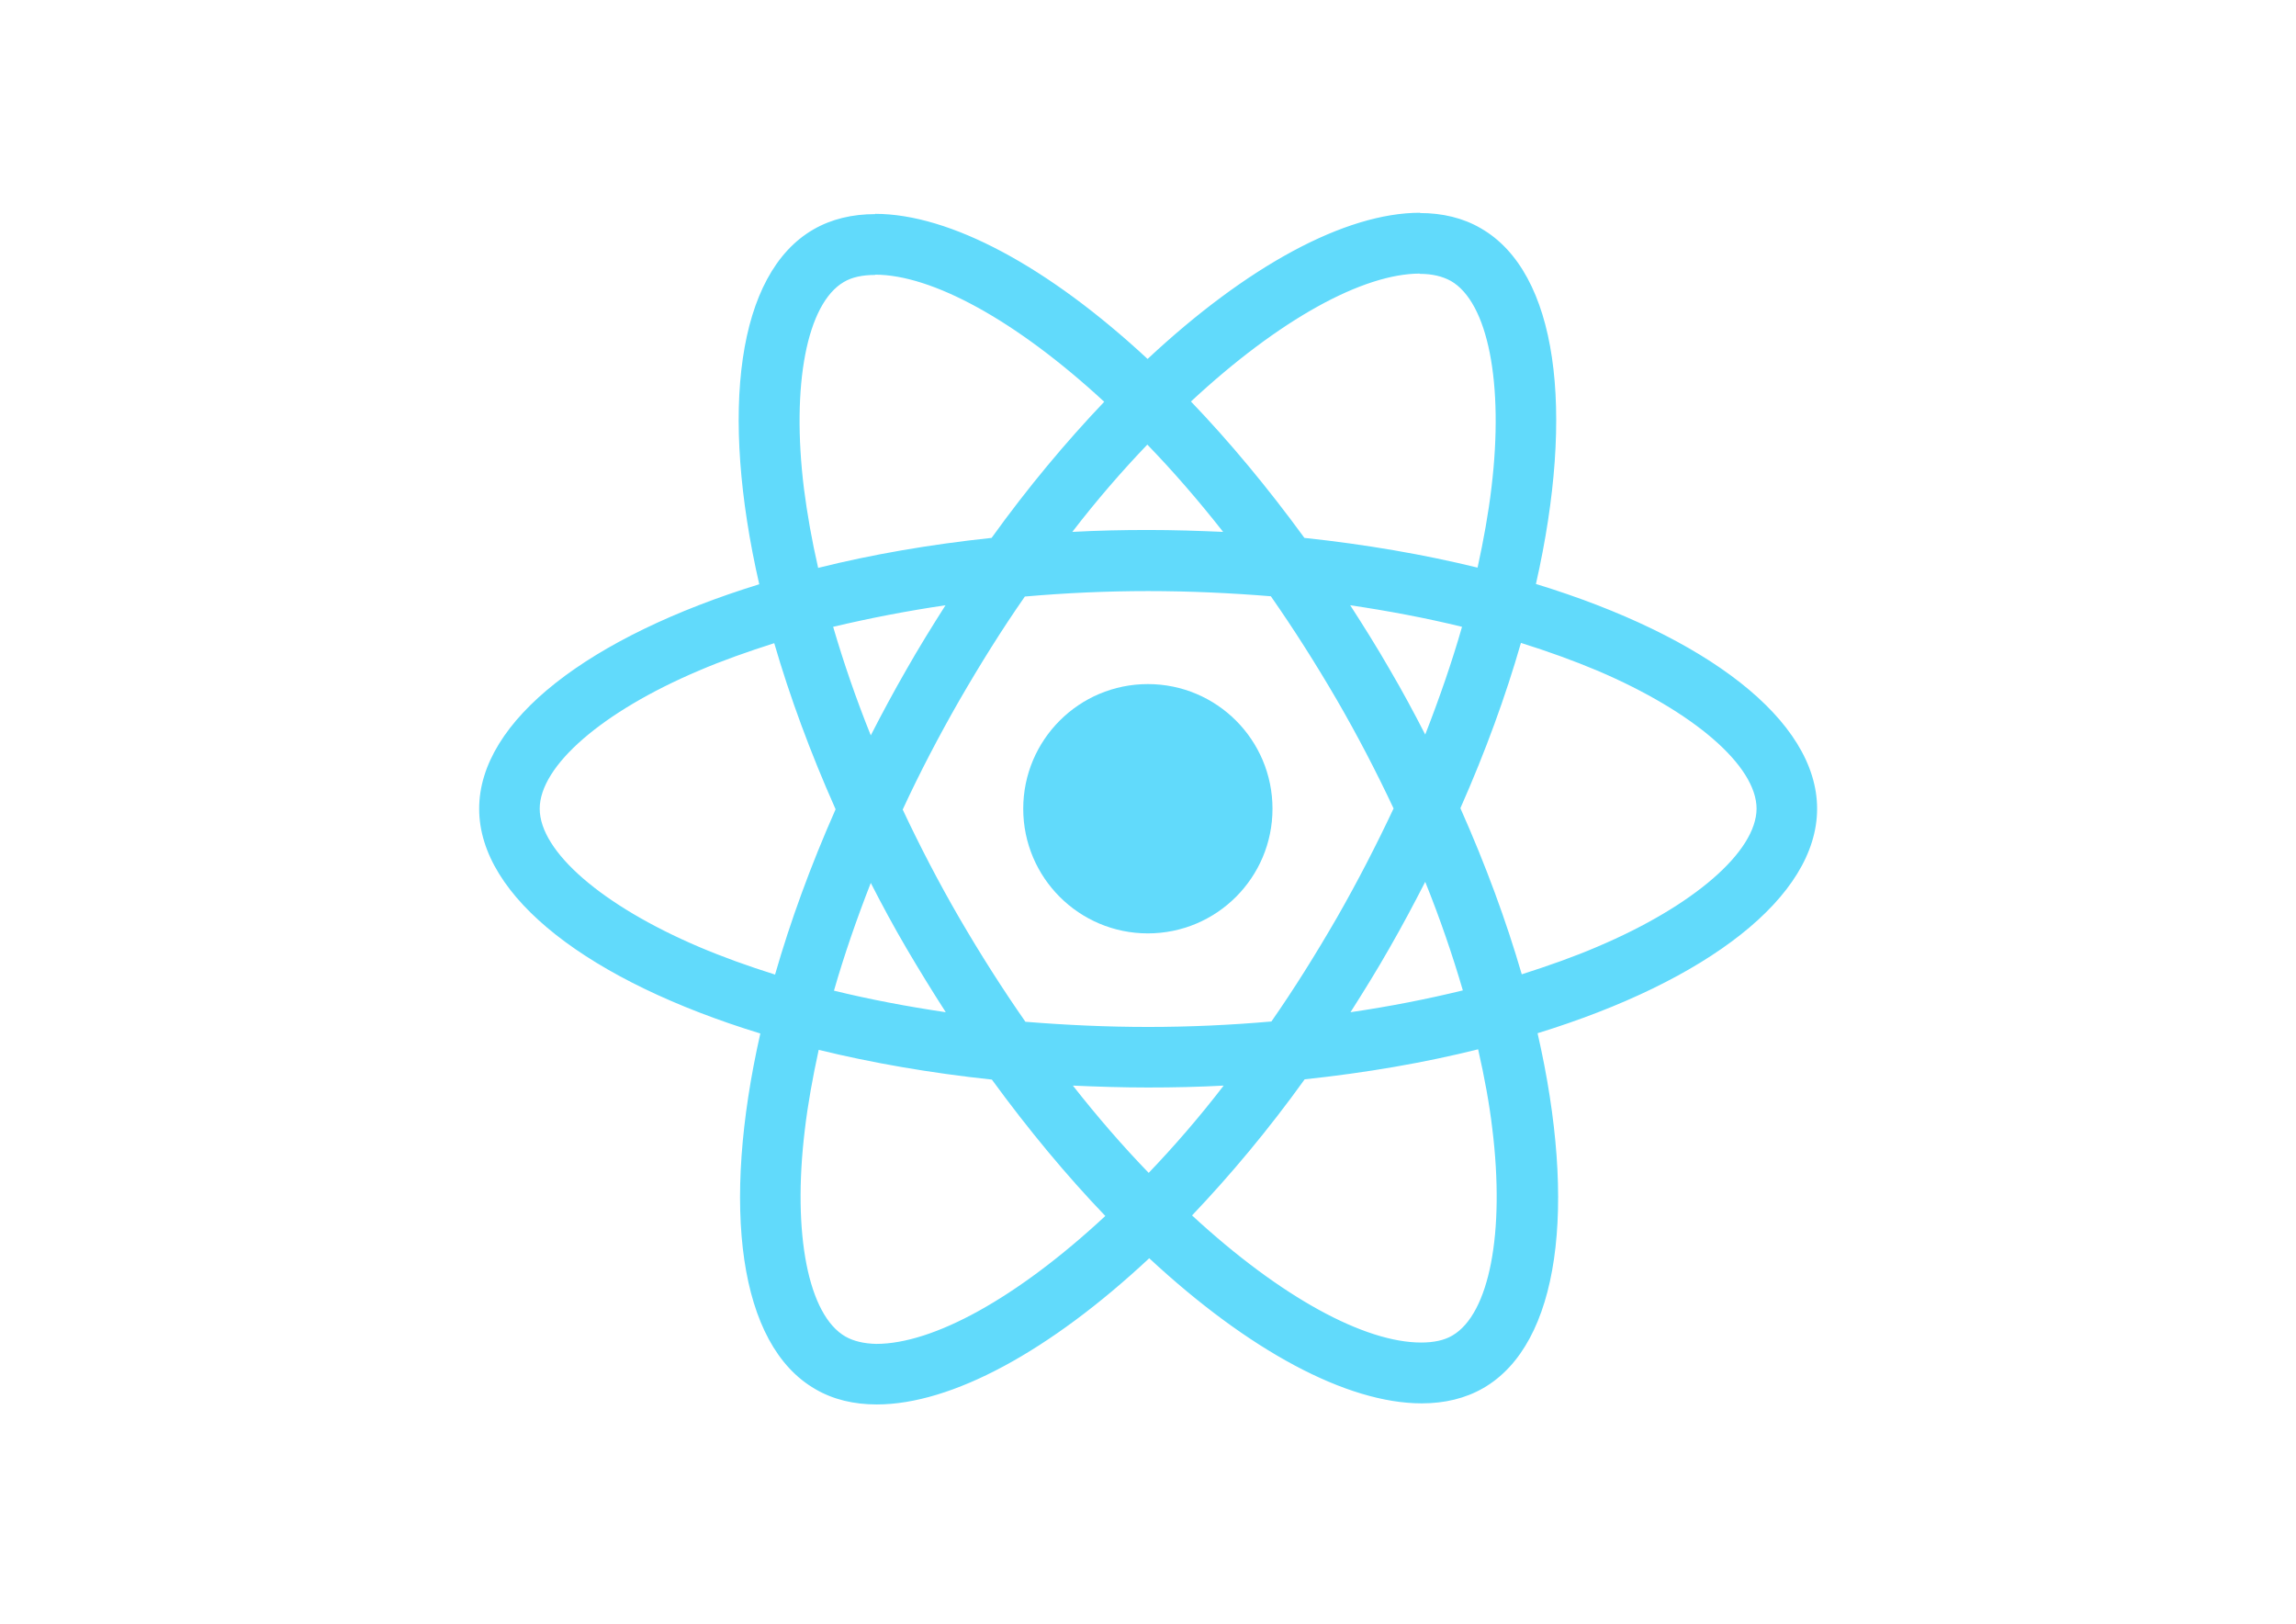
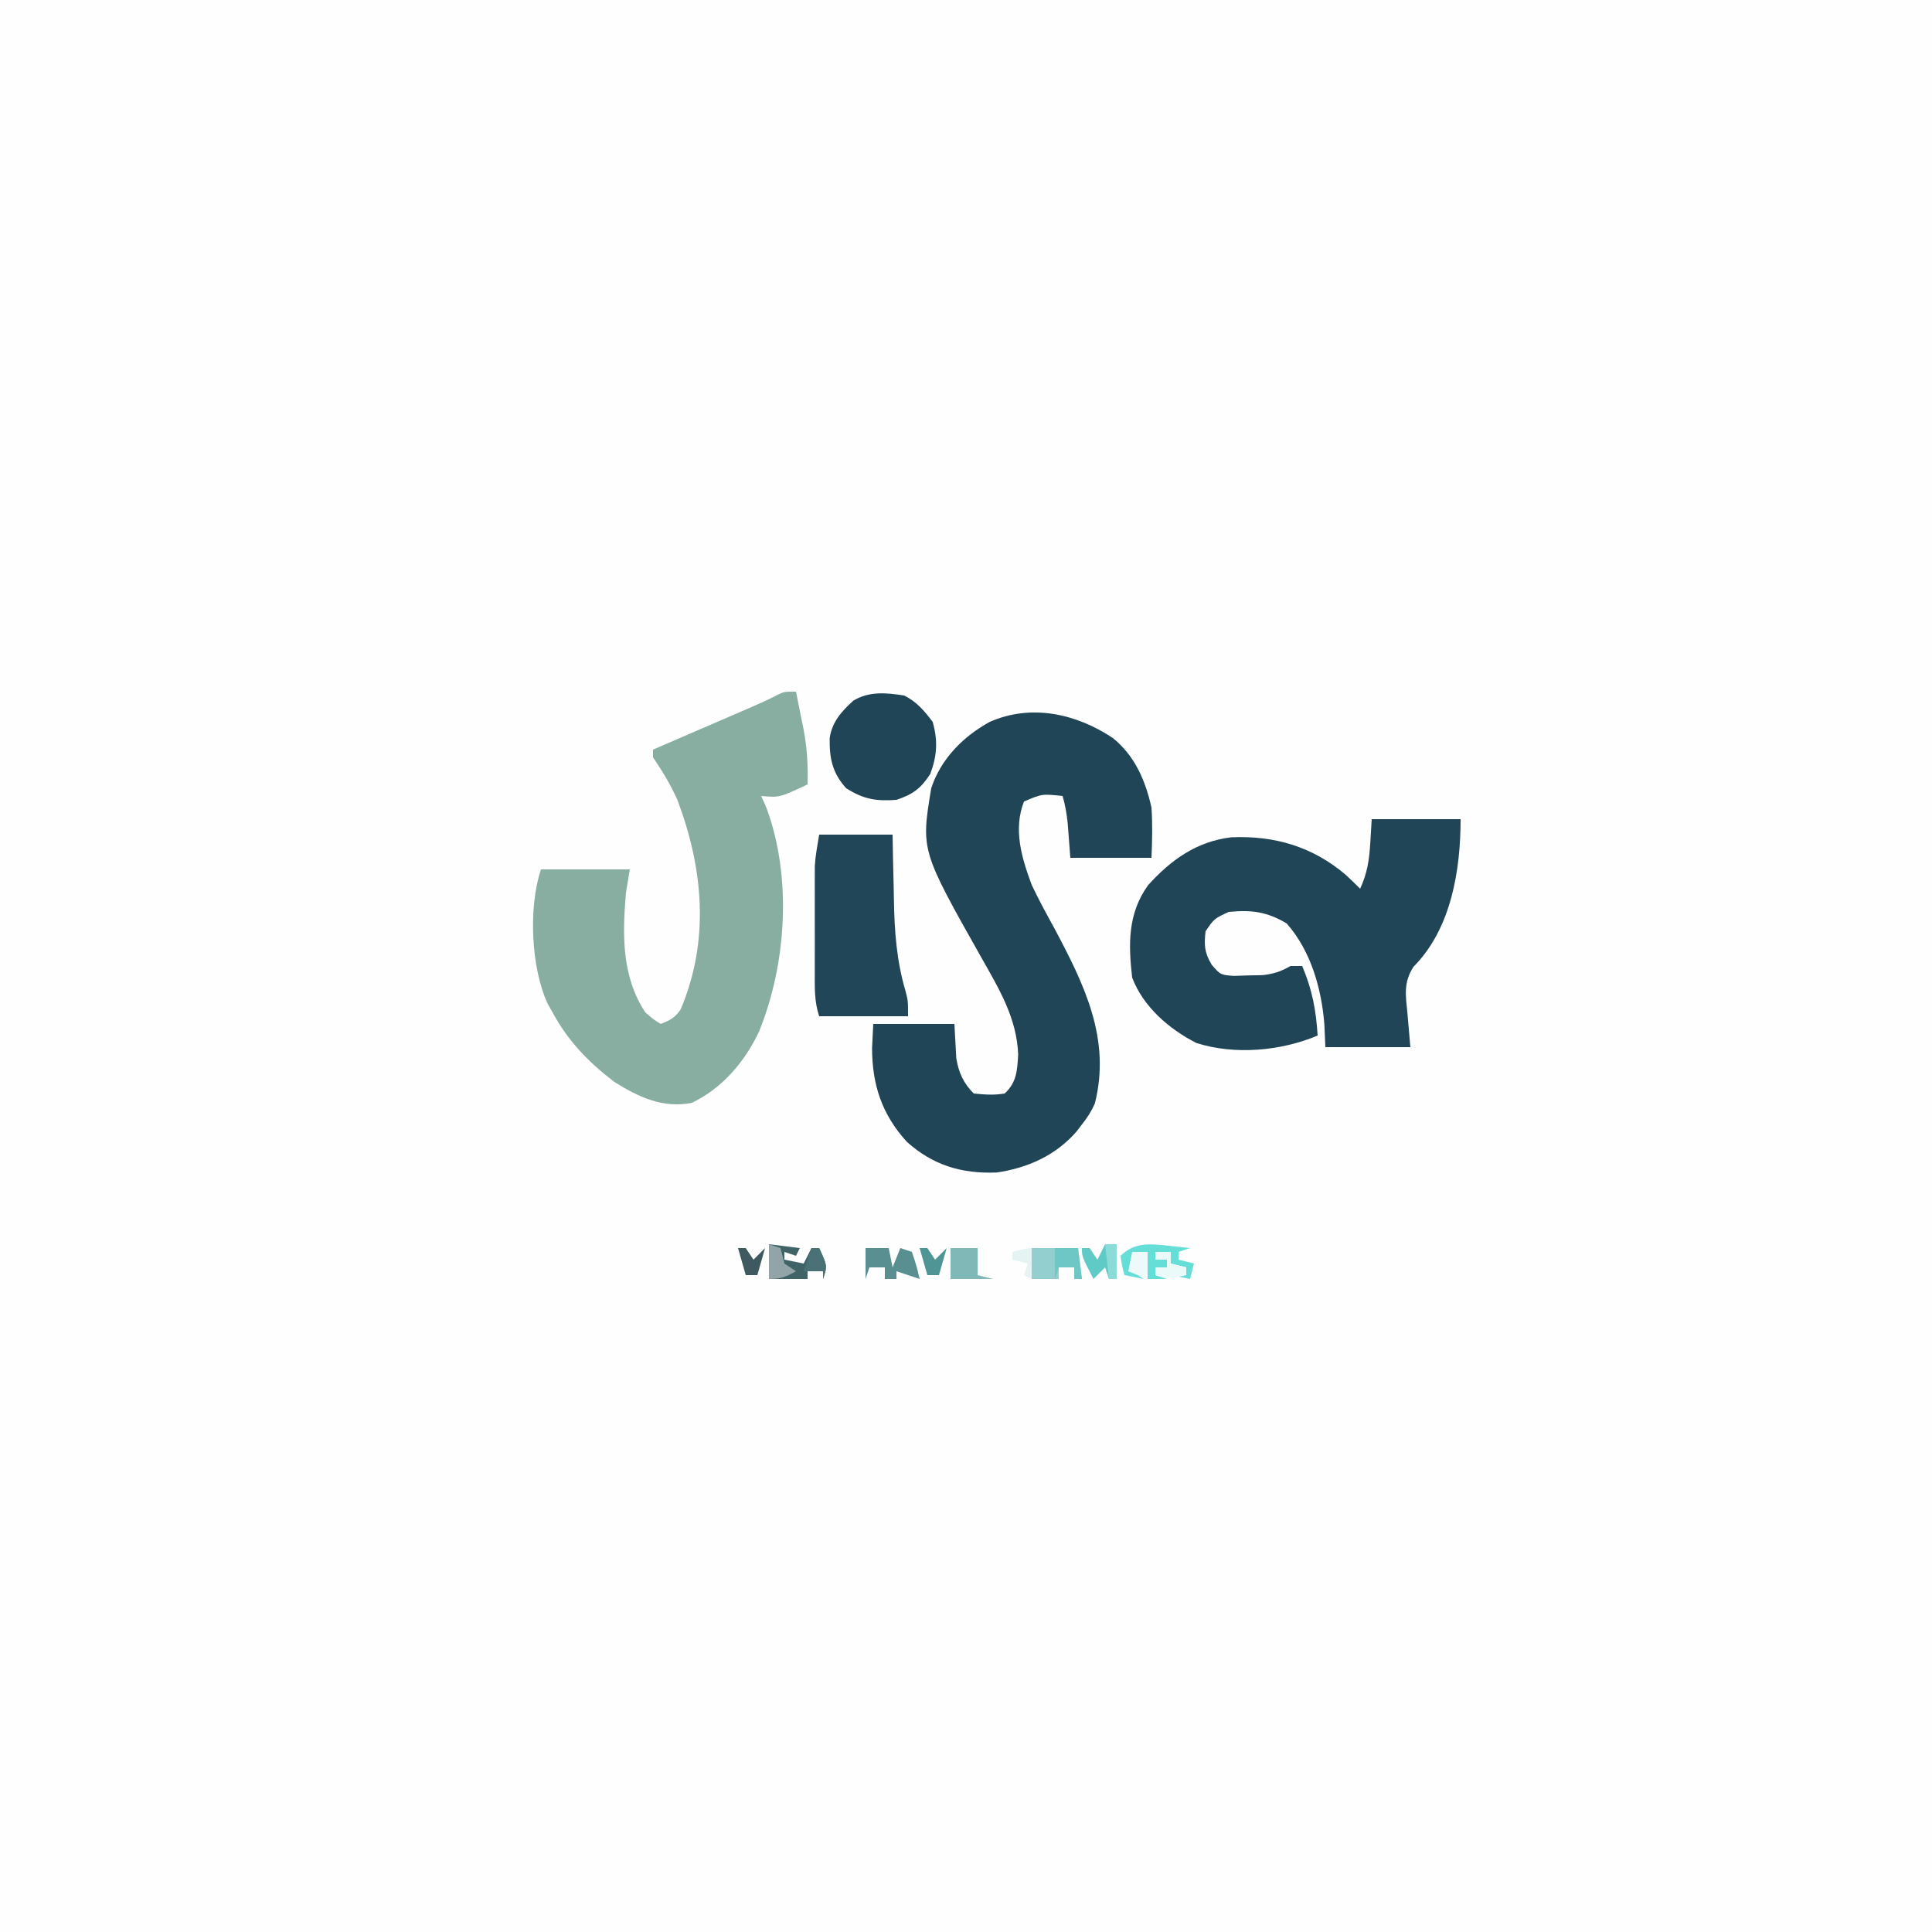
- <svg xmlns="http://www.w3.org/2000/svg" viewBox="0 0 841.9 595.3">
-   <g fill="#61DAFB">
-     <path d="M666.3 296.5c0-32.5-40.7-63.3-103.1-82.4 14.4-63.6 8-114.2-20.2-130.4-6.5-3.8-14.1-5.6-22.4-5.6v22.3c4.6 0 8.3.9 11.4 2.6 13.6 7.8 19.5 37.5 14.9 75.7-1.1 9.4-2.9 19.3-5.1 29.4-19.6-4.8-41-8.5-63.5-10.9-13.5-18.5-27.5-35.3-41.6-50 32.6-30.3 63.2-46.9 84-46.9V78c-27.5 0-63.5 19.6-99.9 53.6-36.4-33.8-72.4-53.2-99.9-53.2v22.3c20.7 0 51.4 16.5 84 46.6-14 14.7-28 31.4-41.3 49.9-22.6 2.4-44 6.1-63.6 11-2.3-10-4-19.7-5.2-29-4.7-38.2 1.1-67.9 14.6-75.8 3-1.8 6.9-2.6 11.5-2.6V78.5c-8.4 0-16 1.8-22.6 5.6-28.1 16.2-34.4 66.7-19.9 130.1-62.2 19.2-102.7 49.9-102.7 82.3 0 32.5 40.7 63.3 103.1 82.4-14.4 63.6-8 114.2 20.2 130.4 6.5 3.8 14.1 5.6 22.5 5.6 27.5 0 63.5-19.6 99.9-53.6 36.4 33.8 72.4 53.2 99.9 53.2 8.4 0 16-1.8 22.6-5.6 28.1-16.2 34.4-66.7 19.9-130.1 62-19.1 102.5-49.9 102.5-82.3zm-130.2-66.7c-3.7 12.9-8.3 26.2-13.5 39.5-4.1-8-8.4-16-13.1-24-4.6-8-9.5-15.8-14.4-23.4 14.2 2.1 27.9 4.7 41 7.9zm-45.8 106.5c-7.8 13.5-15.8 26.3-24.1 38.2-14.9 1.3-30 2-45.2 2-15.1 0-30.2-.7-45-1.9-8.3-11.9-16.4-24.6-24.2-38-7.6-13.1-14.5-26.4-20.8-39.8 6.2-13.4 13.2-26.8 20.7-39.9 7.8-13.5 15.8-26.3 24.1-38.2 14.9-1.3 30-2 45.2-2 15.1 0 30.2.7 45 1.9 8.3 11.9 16.4 24.6 24.2 38 7.6 13.1 14.5 26.4 20.8 39.8-6.3 13.4-13.2 26.8-20.7 39.9zm32.3-13c5.4 13.4 10 26.8 13.8 39.8-13.1 3.2-26.9 5.9-41.2 8 4.9-7.7 9.8-15.6 14.4-23.7 4.6-8 8.9-16.1 13-24.1zM421.2 430c-9.3-9.6-18.6-20.3-27.8-32 9 .4 18.2.7 27.5.7 9.4 0 18.7-.2 27.8-.7-9 11.7-18.3 22.4-27.5 32zm-74.4-58.9c-14.2-2.1-27.9-4.7-41-7.9 3.7-12.9 8.3-26.2 13.5-39.5 4.1 8 8.4 16 13.1 24 4.7 8 9.5 15.8 14.4 23.4zM420.7 163c9.3 9.6 18.6 20.3 27.8 32-9-.4-18.2-.7-27.5-.7-9.4 0-18.7.2-27.8.7 9-11.7 18.3-22.4 27.5-32zm-74 58.9c-4.9 7.7-9.8 15.6-14.4 23.7-4.6 8-8.9 16-13 24-5.4-13.4-10-26.8-13.8-39.8 13.1-3.1 26.9-5.8 41.2-7.9zm-90.5 125.2c-35.4-15.1-58.3-34.9-58.3-50.6 0-15.7 22.9-35.6 58.3-50.6 8.6-3.7 18-7 27.7-10.1 5.7 19.6 13.2 40 22.5 60.9-9.2 20.8-16.6 41.1-22.2 60.6-9.9-3.1-19.3-6.5-28-10.2zM310 490c-13.6-7.8-19.5-37.5-14.9-75.7 1.1-9.4 2.9-19.3 5.1-29.4 19.6 4.8 41 8.5 63.5 10.9 13.5 18.5 27.5 35.3 41.6 50-32.6 30.3-63.2 46.9-84 46.9-4.5-.1-8.3-1-11.3-2.7zm237.2-76.2c4.7 38.2-1.1 67.9-14.6 75.8-3 1.8-6.9 2.6-11.5 2.6-20.7 0-51.4-16.5-84-46.6 14-14.7 28-31.4 41.3-49.9 22.6-2.4 44-6.1 63.6-11 2.3 10.1 4.1 19.8 5.2 29.1zm38.5-66.7c-8.6 3.7-18 7-27.7 10.1-5.7-19.6-13.2-40-22.5-60.9 9.2-20.8 16.6-41.1 22.2-60.6 9.9 3.1 19.3 6.5 28.1 10.2 35.4 15.1 58.3 34.9 58.3 50.6-.1 15.7-23 35.6-58.4 50.6zM320.8 78.4z" />
-     <circle cx="420.9" cy="296.5" r="45.7" />
-     <path d="M520.5 78.1z" />
-   </g>
+ <svg xmlns="http://www.w3.org/2000/svg" version="1.1" width="500" height="500">
+   <path d="M0 0 C165 0 330 0 500 0 C500 165 500 330 500 500 C335 500 170 500 0 500 C0 335 0 170 0 0 Z " fill="#FEFEFE" transform="translate(0,0)" />
+   <path d="M0 0 C5.678 4.584 8.443 10.977 10 18 C10.296 22.398 10.19 26.583 10 31 C3.07 31 -3.86 31 -11 31 C-11.228 28.005 -11.456 25.01 -11.684 22.016 C-11.941 19.563 -12.318 17.361 -13 15 C-18.336 14.435 -18.336 14.435 -23 16.438 C-25.821 23.666 -23.588 31.014 -21 38 C-19.192 41.835 -17.167 45.536 -15.125 49.25 C-7.448 63.703 -0.398 77.848 -4.664 94.609 C-5.583 96.672 -6.588 98.242 -8 100 C-8.463 100.61 -8.926 101.219 -9.402 101.848 C-14.766 108.024 -22.061 111.288 -30.09 112.445 C-39.127 112.794 -46.539 110.578 -53.312 104.5 C-59.771 97.4 -62.284 89.769 -62.312 80.25 C-62.209 78.188 -62.106 76.125 -62 74 C-55.07 74 -48.14 74 -41 74 C-40.837 76.962 -40.674 79.924 -40.512 82.887 C-39.91 86.55 -38.653 89.347 -36 92 C-33.075 92.283 -30.845 92.474 -28 92 C-24.871 89.164 -24.733 85.975 -24.5 81.938 C-24.838 72.493 -29.438 64.933 -33.984 56.889 C-49.665 29.095 -49.665 29.095 -47 13 C-44.542 5.467 -38.791 -0.358 -31.91 -4.152 C-21.116 -8.942 -9.404 -6.279 0 0 Z " fill="#1F4557" transform="translate(288,191)" />
+   <path d="M0 0 C0.509 2.498 1.008 4.998 1.5 7.5 C1.643 8.196 1.786 8.892 1.934 9.609 C2.883 14.491 3.134 19.027 3 24 C-4.286 27.429 -4.286 27.429 -9 27 C-8.319 28.547 -8.319 28.547 -7.625 30.125 C-0.995 48.066 -2.452 70.559 -9.586 88.02 C-13.313 95.875 -19.078 102.642 -27 106.438 C-34.548 107.853 -40.714 104.935 -47 101 C-53.654 95.943 -59.038 90.379 -63 83 C-63.413 82.273 -63.825 81.546 -64.25 80.797 C-68.589 71.456 -69.274 55.822 -66 46 C-58.41 46 -50.82 46 -43 46 C-43.33 47.98 -43.66 49.96 -44 52 C-44.928 62.751 -45.161 73.661 -39 83 C-36.945 84.788 -36.945 84.788 -35 86 C-32.57 85.029 -31.245 84.378 -29.805 82.152 C-22.35 64.392 -23.938 46.037 -30.625 28.184 C-32.378 24.126 -34.536 20.661 -37 17 C-37 16.34 -37 15.68 -37 15 C-36.112 14.617 -35.224 14.233 -34.31 13.838 C-31.007 12.412 -27.704 10.984 -24.402 9.556 C-22.975 8.938 -21.547 8.322 -20.119 7.705 C-18.063 6.817 -16.008 5.928 -13.953 5.039 C-13 4.628 -13 4.628 -12.027 4.209 C-9.561 3.14 -7.129 2.068 -4.753 0.81 C-3 0 -3 0 0 0 Z " fill="#87AEA1" transform="translate(206,179)" />
+   <path d="M0 0 C7.59 0 15.18 0 23 0 C23 13.204 20.578 28.368 10.797 38.219 C8.169 42.286 8.786 45.631 9.25 50.312 C9.498 53.179 9.745 56.046 10 59 C2.74 59 -4.52 59 -12 59 C-12.082 57.082 -12.165 55.164 -12.25 53.188 C-12.975 43.925 -15.708 34.13 -22 27 C-27.107 23.916 -31.201 23.439 -37 24 C-40.745 25.73 -40.745 25.73 -43 29 C-43.404 32.64 -43.302 34.49 -41.418 37.672 C-39.148 40.295 -39.148 40.295 -35.688 40.559 C-34.471 40.519 -33.254 40.479 -32 40.438 C-30.783 40.416 -29.566 40.394 -28.312 40.371 C-25.245 40.027 -23.633 39.464 -21 38 C-20.01 38 -19.02 38 -18 38 C-15.421 44.055 -14.39 49.441 -14 56 C-23.52 60.018 -35.439 61.083 -45.359 57.934 C-52.398 54.366 -59.136 48.551 -62 41 C-62.993 32.346 -63.149 24.45 -57.902 17.117 C-51.958 10.502 -45.227 5.718 -36.289 4.688 C-25.077 4.217 -15.279 7.13 -6.707 14.414 C-5.448 15.584 -4.216 16.784 -3 18 C-1.154 14.016 -0.64 10.556 -0.375 6.188 C-0.189 3.125 -0.189 3.125 0 0 Z " fill="#1F4557" transform="translate(355,212)" />
+   <path d="M0 0 C6.27 0 12.54 0 19 0 C19.037 2.099 19.075 4.197 19.113 6.359 C19.16 8.435 19.211 10.51 19.262 12.585 C19.295 14.007 19.323 15.428 19.346 16.85 C19.482 25.032 20.028 32.643 22.368 40.556 C23 43 23 43 23 47 C15.41 47 7.82 47 0 47 C-1.273 43.18 -1.143 39.585 -1.133 35.605 C-1.134 34.78 -1.135 33.956 -1.136 33.106 C-1.136 31.36 -1.135 29.614 -1.13 27.868 C-1.125 25.208 -1.13 22.548 -1.137 19.889 C-1.136 18.19 -1.135 16.492 -1.133 14.793 C-1.135 14.002 -1.137 13.211 -1.139 12.397 C-1.136 11.646 -1.133 10.895 -1.129 10.122 C-1.129 9.469 -1.128 8.816 -1.127 8.144 C-0.965 5.408 -0.451 2.703 0 0 Z " fill="#214658" transform="translate(212,216)" />
+   <path d="M0 0 C3.239 1.61 5.194 3.937 7.375 6.812 C8.763 11.671 8.499 15.678 6.75 20.312 C4.299 24.077 2.233 25.589 -2 27 C-7.243 27.396 -10.544 26.836 -15 24 C-18.566 20.065 -19.353 16.359 -19.285 11.062 C-18.709 6.896 -16.22 4.106 -13.195 1.363 C-9.126 -1.164 -4.61 -0.721 0 0 Z " fill="#1F4556" transform="translate(234,180)" />
+   <path d="M0 0 C2.64 0.33 5.28 0.66 8 1 C7.67 1.66 7.34 2.32 7 3 C6.01 2.67 5.02 2.34 4 2 C4 2.66 4 3.32 4 4 C5.65 4.33 7.3 4.66 9 5 C9.66 3.68 10.32 2.36 11 1 C11.66 1 12.32 1 13 1 C15.125 5.625 15.125 5.625 14 9 C14 8.34 14 7.68 14 7 C12.68 7 11.36 7 10 7 C10 7.66 10 8.32 10 9 C6.7 9 3.4 9 0 9 C0 6.03 0 3.06 0 0 Z " fill="#3F6367" transform="translate(199,322)" />
+   <path d="M0 0 C3.96 0 7.92 0 12 0 C12.33 2.64 12.66 5.28 13 8 C12.34 8 11.68 8 11 8 C11 7.01 11 6.02 11 5 C9.68 5 8.36 5 7 5 C7 5.99 7 6.98 7 8 C4.69 8 2.38 8 0 8 C0 5.36 0 2.72 0 0 Z " fill="#92CFCE" transform="translate(267,323)" />
+   <path d="M0 0 C0.976 0.102 1.952 0.204 2.957 0.309 C3.693 0.392 4.429 0.476 5.188 0.562 C4.197 0.892 3.208 1.222 2.188 1.562 C2.188 2.223 2.188 2.882 2.188 3.562 C3.507 3.893 4.827 4.223 6.188 4.562 C5.857 5.883 5.527 7.202 5.188 8.562 C2.712 8.068 2.712 8.068 0.188 7.562 C0.848 7.232 1.508 6.902 2.188 6.562 C2.848 6.893 3.507 7.223 4.188 7.562 C4.188 6.902 4.188 6.242 4.188 5.562 C2.868 5.232 1.548 4.902 0.188 4.562 C0.188 3.572 0.188 2.583 0.188 1.562 C-1.133 1.562 -2.453 1.562 -3.812 1.562 C-3.812 2.223 -3.812 2.882 -3.812 3.562 C-2.822 3.562 -1.833 3.562 -0.812 3.562 C-0.812 4.223 -0.812 4.883 -0.812 5.562 C-1.802 5.562 -2.792 5.562 -3.812 5.562 C-3.812 6.223 -3.812 6.883 -3.812 7.562 C-2.822 7.893 -1.833 8.223 -0.812 8.562 C-2.462 8.562 -4.112 8.562 -5.812 8.562 C-5.812 6.253 -5.812 3.942 -5.812 1.562 C-7.133 1.893 -8.453 2.223 -9.812 2.562 C-9.812 3.882 -9.812 5.202 -9.812 6.562 C-8.822 7.223 -7.832 7.883 -6.812 8.562 C-8.463 8.232 -10.113 7.902 -11.812 7.562 C-12.438 5.188 -12.438 5.188 -12.812 2.562 C-9.145 -1.105 -4.896 -0.531 0 0 Z " fill="#66DED8" transform="translate(302.8125,322.4375)" />
+   <path d="M0 0 C1.98 0 3.96 0 6 0 C6.33 1.65 6.66 3.3 7 5 C7.66 3.35 8.32 1.7 9 0 C9.99 0.33 10.98 0.66 12 1 C13.188 4.562 13.188 4.562 14 8 C12.02 7.34 10.04 6.68 8 6 C8 6.66 8 7.32 8 8 C7.01 8 6.02 8 5 8 C5 7.01 5 6.02 5 5 C3.68 5 2.36 5 1 5 C0.67 5.99 0.34 6.98 0 8 C0 5.36 0 2.72 0 0 Z " fill="#598F91" transform="translate(224,323)" />
+   <path d="M0 0 C2.31 0 4.62 0 7 0 C7 2.31 7 4.62 7 7 C8.32 7.33 9.64 7.66 11 8 C7.37 8 3.74 8 0 8 C0 5.36 0 2.72 0 0 Z " fill="#80B8B8" transform="translate(246,323)" />
+   <path d="M0 0 C0.99 0 1.98 0 3 0 C3 2.97 3 5.94 3 9 C2.34 9 1.68 9 1 9 C0.67 8.01 0.34 7.02 0 6 C-0.99 6.99 -1.98 7.98 -3 9 C-6 3.25 -6 3.25 -6 1 C-5.34 1 -4.68 1 -4 1 C-3.34 1.99 -2.68 2.98 -2 4 C-1.34 2.68 -0.68 1.36 0 0 Z " fill="#60CAC6" transform="translate(286,322)" />
+   <path d="M0 0 C1.98 0 3.96 0 6 0 C6.33 2.64 6.66 5.28 7 8 C6.34 8 5.68 8 5 8 C5 7.01 5 6.02 5 5 C3.68 5 2.36 5 1 5 C0.67 5.99 0.34 6.98 0 8 C0 5.36 0 2.72 0 0 Z " fill="#6EC7C4" transform="translate(273,323)" />
+   <path d="M0 0 C0.99 0.33 1.98 0.66 3 1 C3.343 2.331 3.676 3.664 4 5 C4.99 5.66 5.98 6.32 7 7 C4.353 8.461 3.106 9 0 9 C0 6.03 0 3.06 0 0 Z " fill="#92A4A7" transform="translate(199,322)" />
+   <path d="M0 0 C1.32 0 2.64 0 4 0 C4 2.31 4 4.62 4 7 C1.525 6.01 1.525 6.01 -1 5 C-0.67 3.35 -0.34 1.7 0 0 Z " fill="#EEFAFA" transform="translate(293,324)" />
+   <path d="M0 0 C1.32 0 2.64 0 4 0 C4 0.99 4 1.98 4 3 C5.32 3.33 6.64 3.66 8 4 C8 4.66 8 5.32 8 6 C4.713 6.8 3.29 7.097 0 6 C0 5.34 0 4.68 0 4 C0.99 4 1.98 4 3 4 C3 3.34 3 2.68 3 2 C2.01 2 1.02 2 0 2 C0 1.34 0 0.68 0 0 Z " fill="#E9FAF9" transform="translate(299,324)" />
+   <path d="M0 0 C0.66 0 1.32 0 2 0 C4.125 4.625 4.125 4.625 3 8 C3 7.34 3 6.68 3 6 C1.35 6 -0.3 6 -2 6 C-1.34 4.02 -0.68 2.04 0 0 Z " fill="#4A7276" transform="translate(210,323)" />
+   <path d="M0 0 C0.66 0 1.32 0 2 0 C2.66 0.99 3.32 1.98 4 3 C4.99 2.01 5.98 1.02 7 0 C6.34 2.31 5.68 4.62 5 7 C4.01 7 3.02 7 2 7 C1.34 4.69 0.68 2.38 0 0 Z " fill="#509596" transform="translate(238,323)" />
+   <path d="M0 0 C0.66 0 1.32 0 2 0 C2.66 0.99 3.32 1.98 4 3 C4.99 2.01 5.98 1.02 7 0 C6.34 2.31 5.68 4.62 5 7 C4.01 7 3.02 7 2 7 C1.34 4.69 0.68 2.38 0 0 Z " fill="#3E5A60" transform="translate(191,323)" />
+   <path d="M0 0 C0.99 0 1.98 0 3 0 C3 2.97 3 5.94 3 9 C2.34 9 1.68 9 1 9 C0.67 6.03 0.34 3.06 0 0 Z " fill="#8BDCD9" transform="translate(286,322)" />
+   <path d="M0 0 C0 2.64 0 5.28 0 8 C-0.66 7.67 -1.32 7.34 -2 7 C-1.67 6.01 -1.34 5.02 -1 4 C-2.32 3.67 -3.64 3.34 -5 3 C-5 2.34 -5 1.68 -5 1 C-1.125 0 -1.125 0 0 0 Z " fill="#E5F3F2" transform="translate(267,323)" />
</svg>
